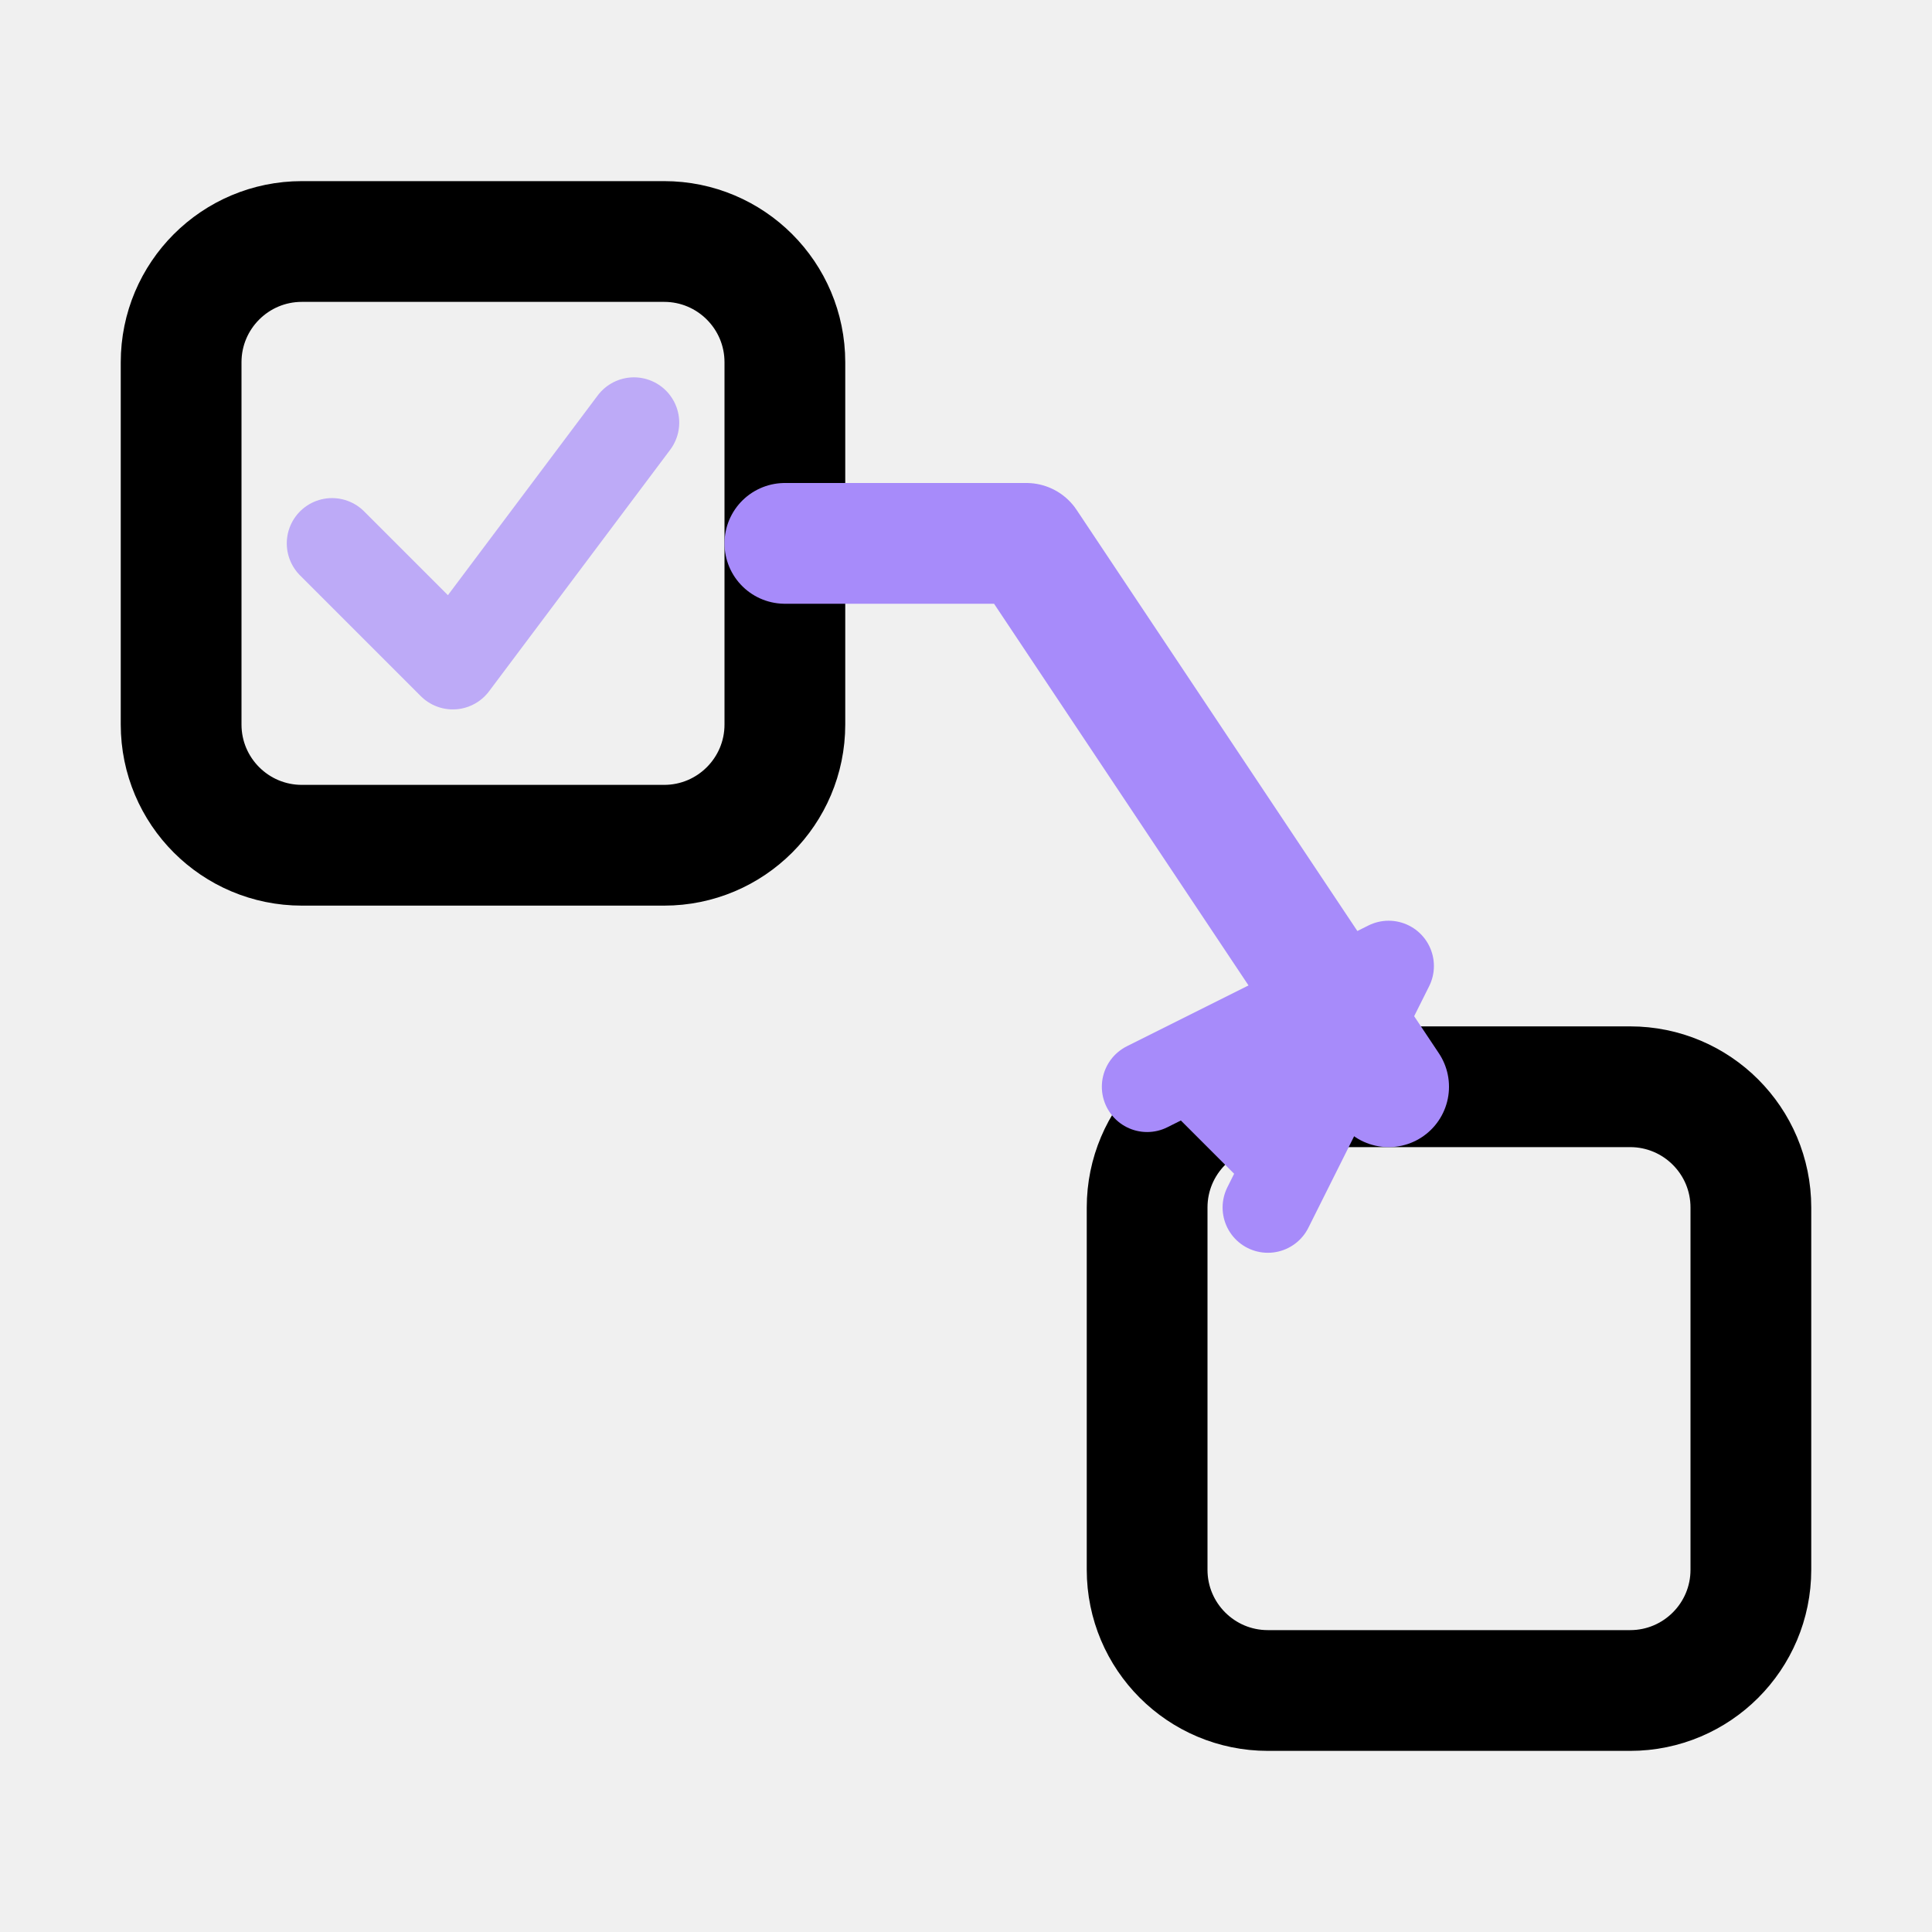
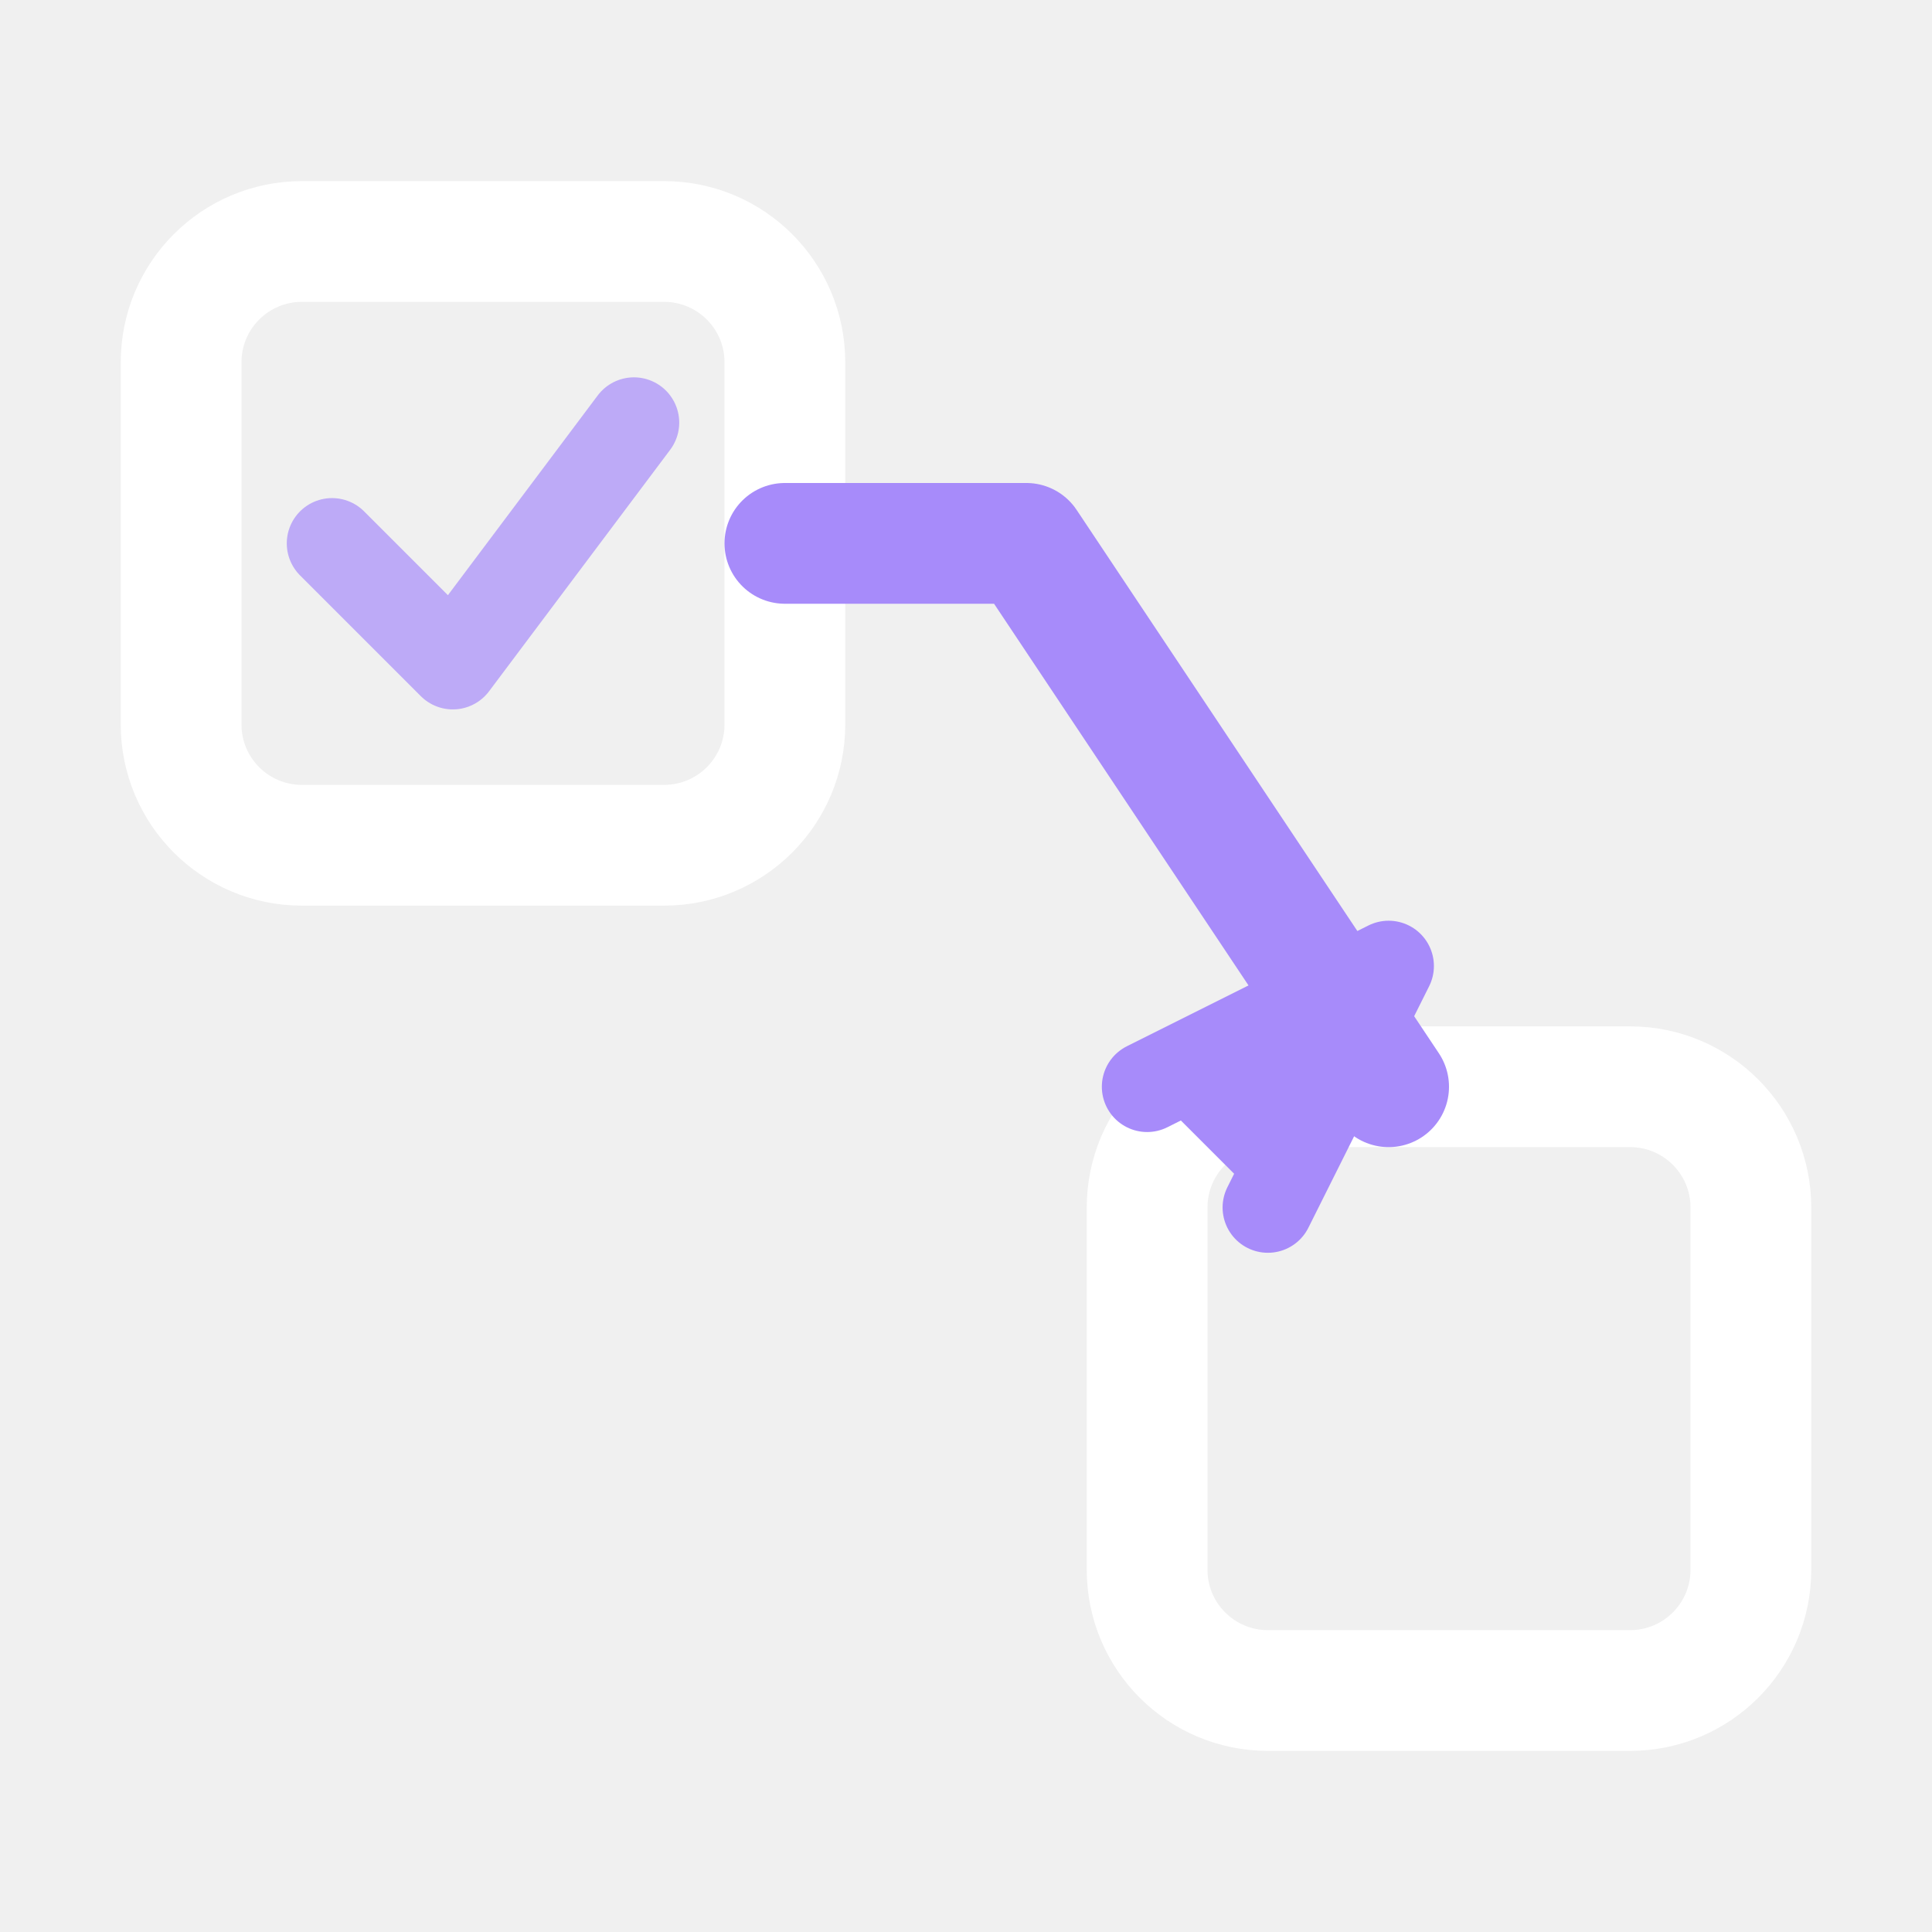
<svg xmlns="http://www.w3.org/2000/svg" width="32" height="32" viewBox="0 0 32 32" fill="none">
-   <rect x="3" y="4" width="10" height="10" rx="2" stroke="currentColor" stroke-width="2" fill="none" />
-   <rect x="19" y="18" width="10" height="10" rx="2" stroke="currentColor" stroke-width="2" fill="none" />
+   <rect x="3" y="4" width="10" height="10" rx="2" stroke="#ffffff" stroke-width="2" fill="none" />
+   <rect x="19" y="18" width="10" height="10" rx="2" stroke="#ffffff" stroke-width="2" fill="none" />
  <path d="M13 9h4l6 9" stroke="#a78bfa" stroke-width="2" stroke-linecap="round" stroke-linejoin="round" />
  <path d="M19 18l4-2-2 4" fill="#a78bfa" stroke="#a78bfa" stroke-width="1.5" stroke-linecap="round" stroke-linejoin="round" />
  <path d="M5.5 9l2 2 3-4" stroke="#a78bfa" stroke-width="1.5" stroke-linecap="round" stroke-linejoin="round" opacity="0.7" />
</svg>
